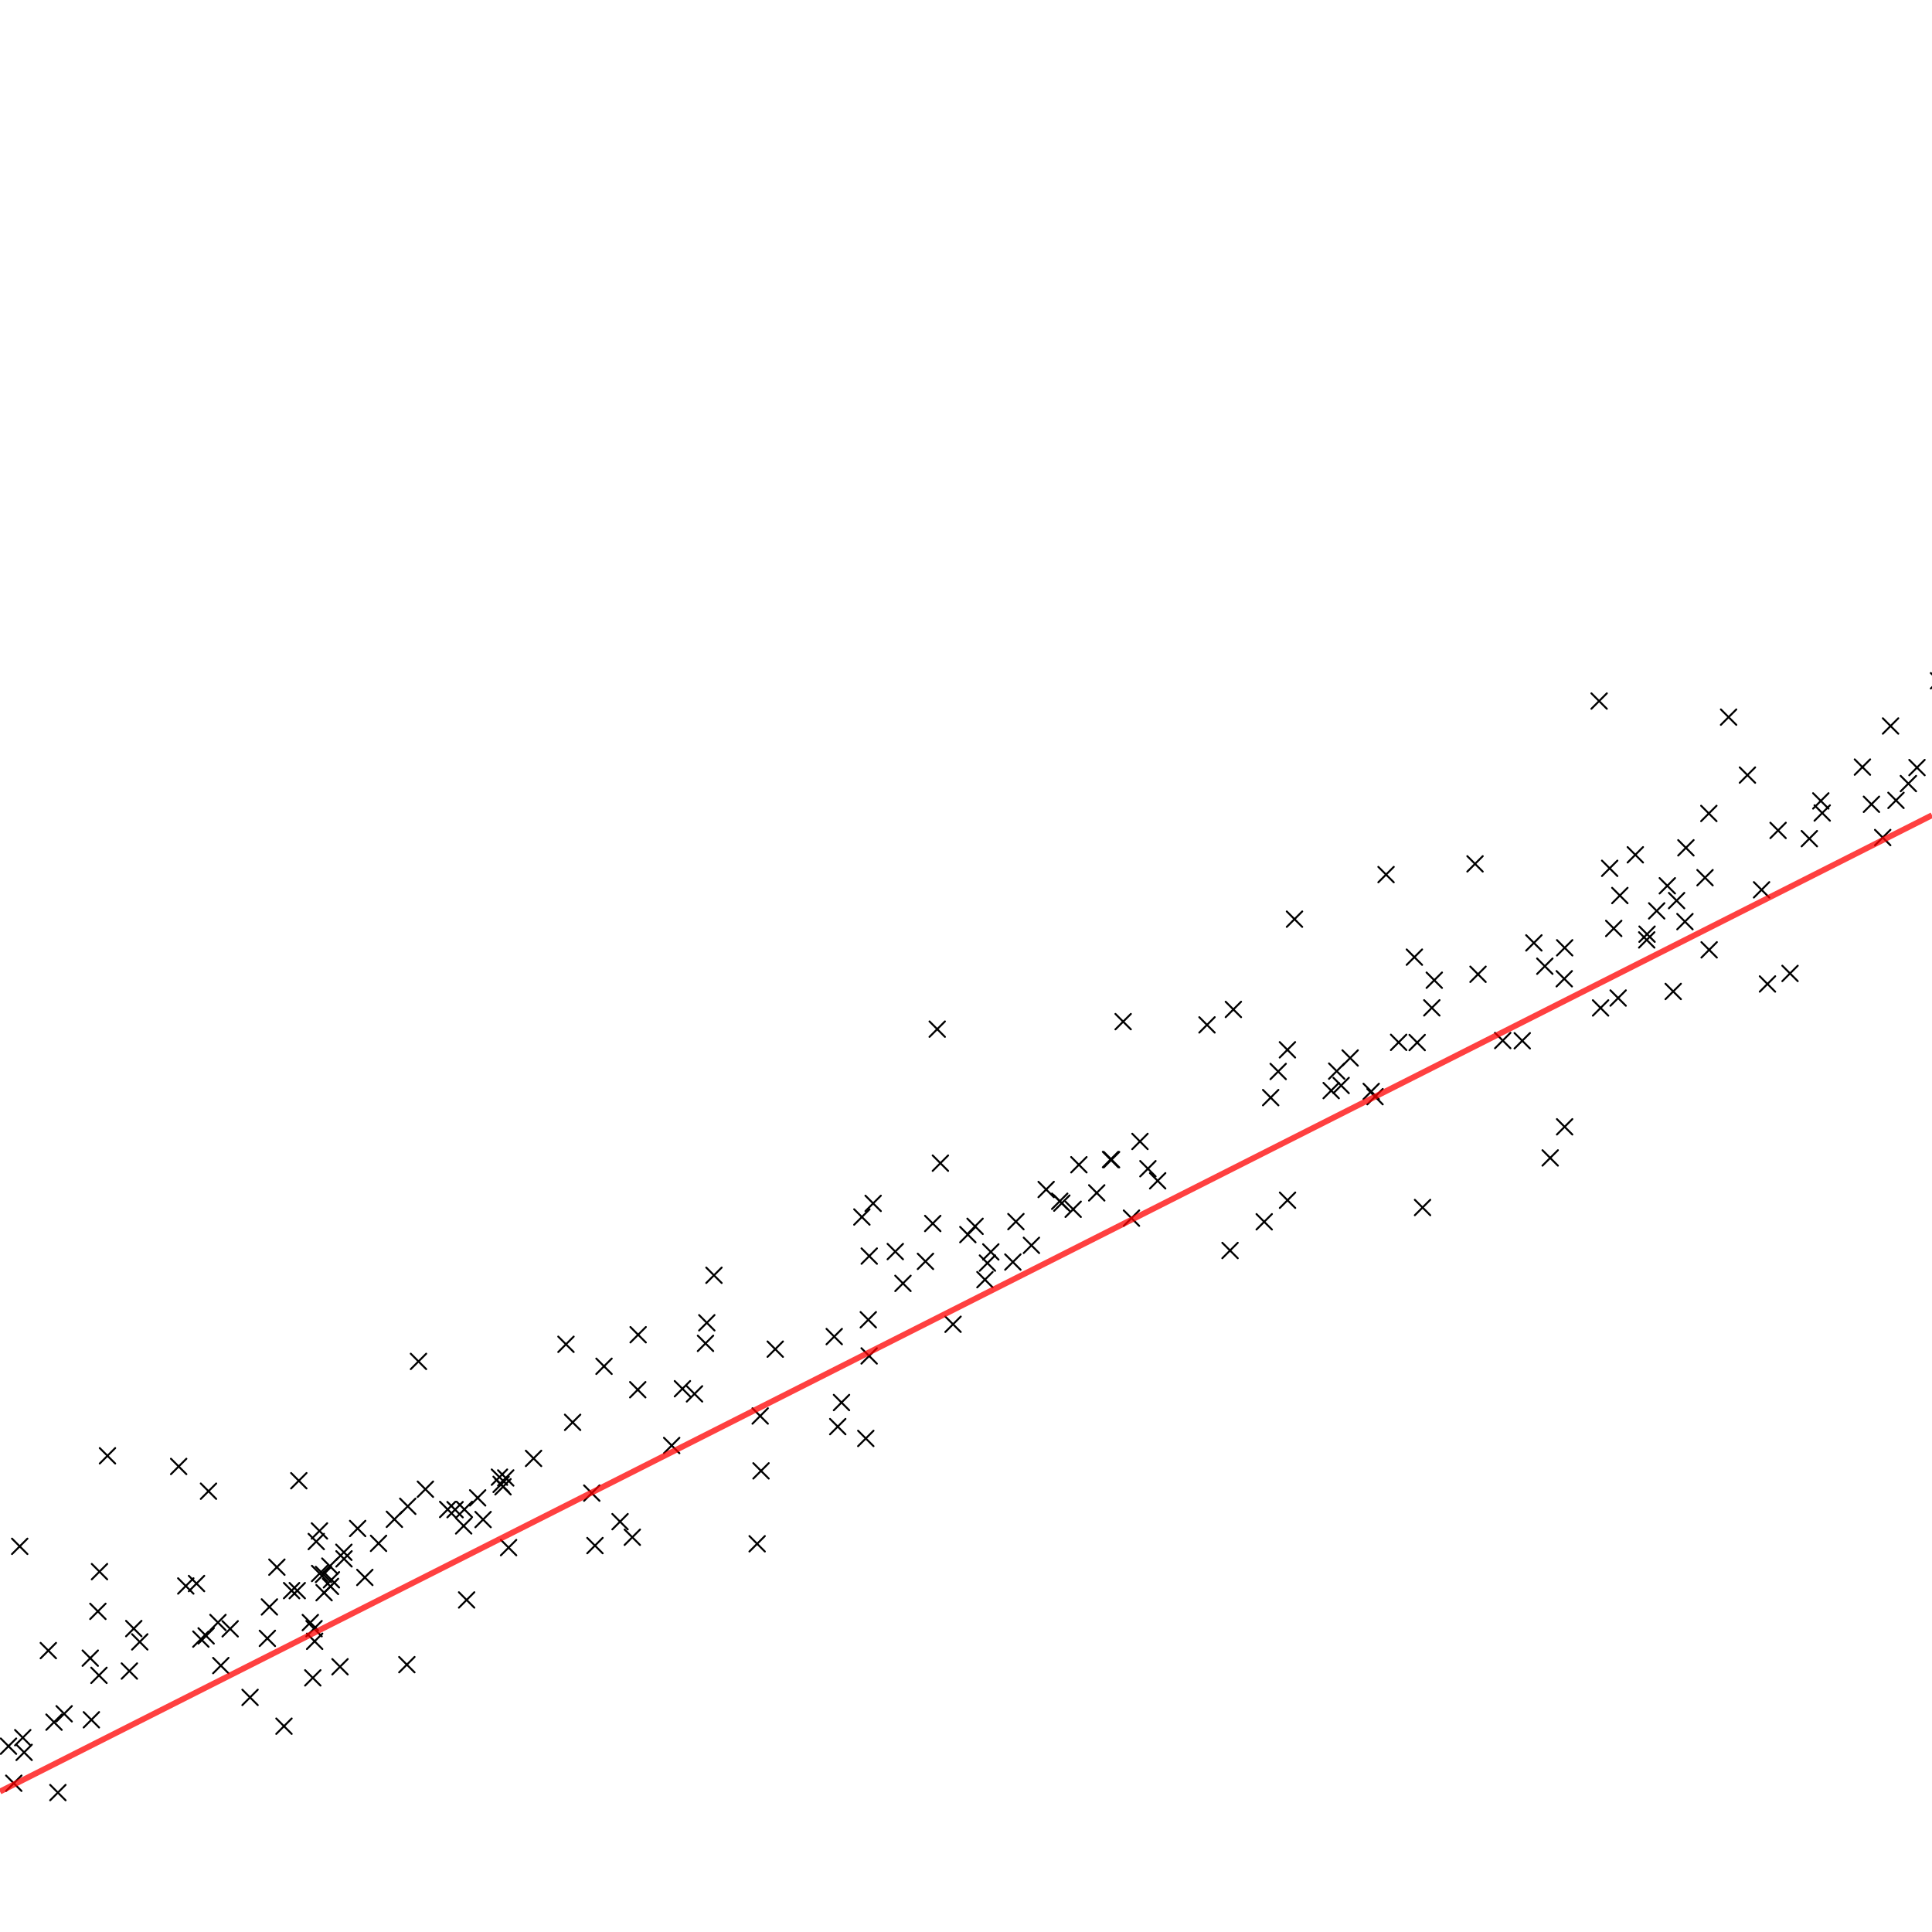
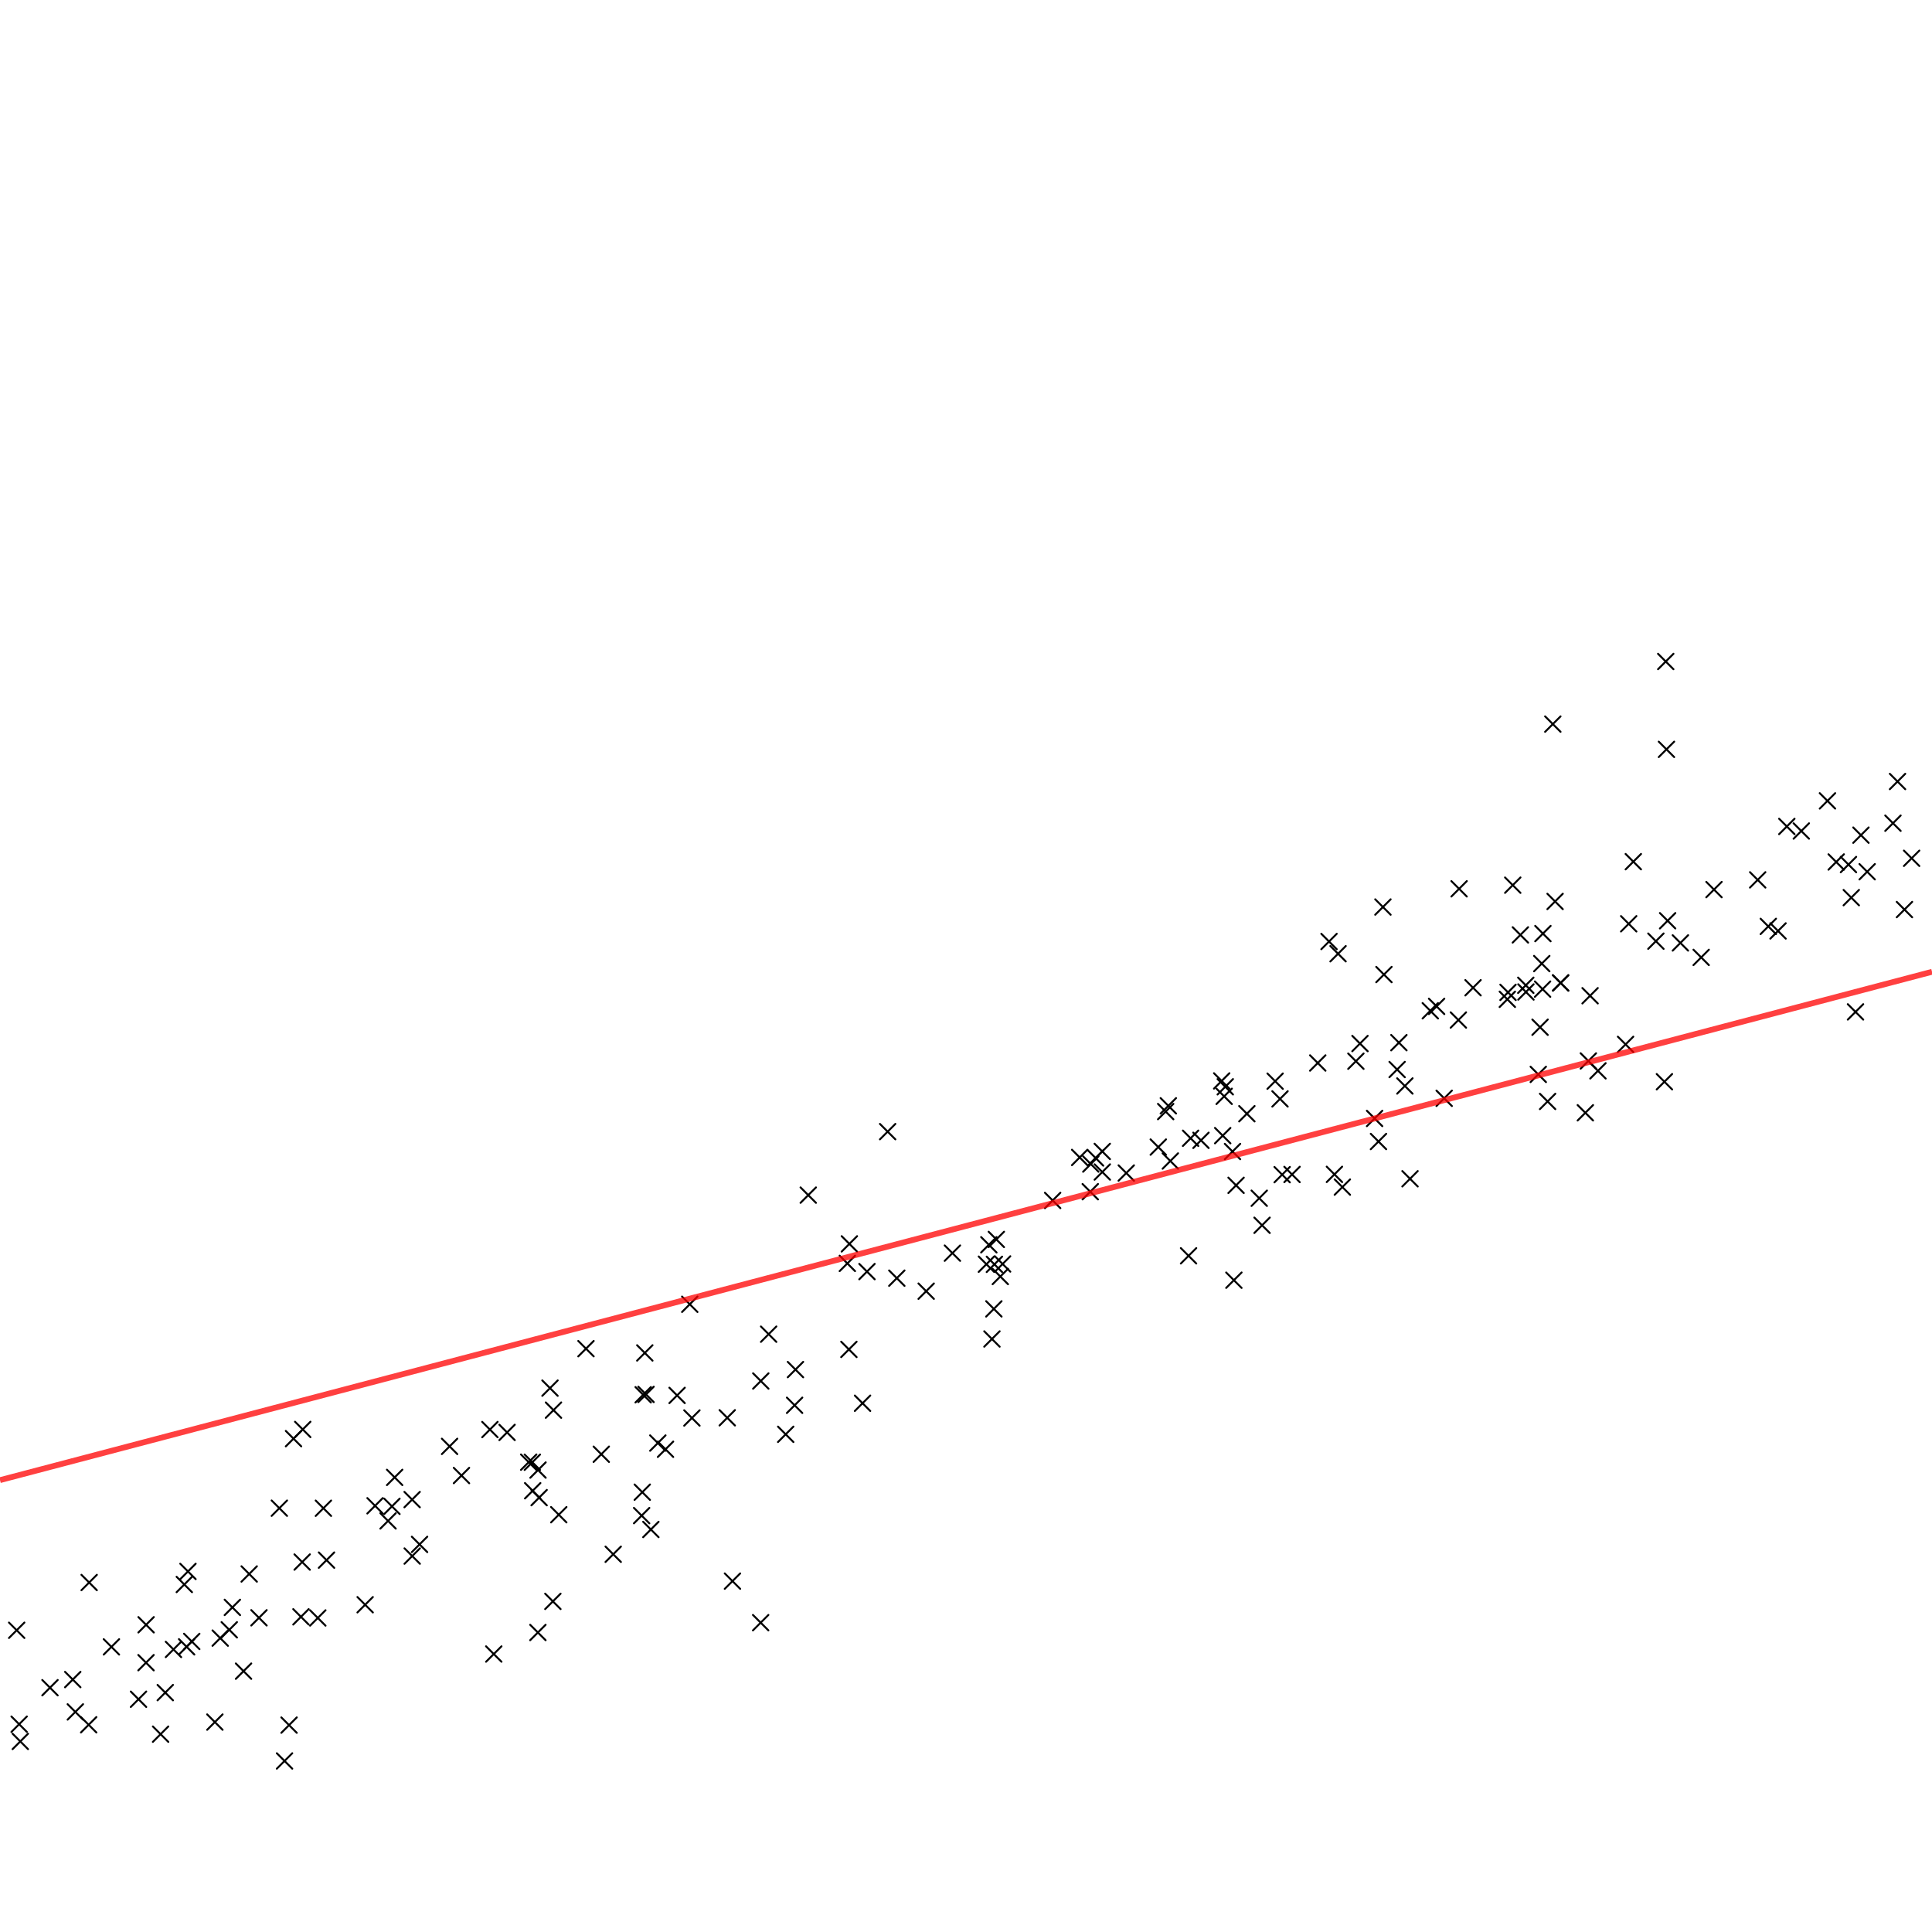
<svg xmlns="http://www.w3.org/2000/svg" xmlns:xlink="http://www.w3.org/1999/xlink" width="1000" height="1000" version="1.1">
  <defs>
    <path id="datapoint" fill="none" stroke="#000000" stroke-width="1px" stroke-linecap="round" stroke-opacity="1" d="M -4 -4 L 4 4 M -4 4 L 4 -4" />
  </defs>
  <g transform="translate(0,1000) scale(1,-1)">
    <g id="data">
-       <use xlink:href="#datapoint" transform="translate(777.8119,461.4216)" />
-       <use xlink:href="#datapoint" transform="translate(857.4937,528.5327)" />
-       <use xlink:href="#datapoint" transform="translate(239.9873,210.2011)" />
-       <use xlink:href="#datapoint" transform="translate(27.96155,108.6107)" />
-       <use xlink:href="#datapoint" transform="translate(833.161,550.5609)" />
-       <use xlink:href="#datapoint" transform="translate(987.7731,594.4179)" />
-       <use xlink:href="#datapoint" transform="translate(493.2874,314.5639)" />
-       <use xlink:href="#datapoint" transform="translate(231.7129,218.7009)" />
-       <use xlink:href="#datapoint" transform="translate(911.7837,539.4344)" />
-       <use xlink:href="#datapoint" transform="translate(263.2468,198.9638)" />
-       <use xlink:href="#datapoint" transform="translate(698.8307,452.3848)" />
-       <use xlink:href="#datapoint" transform="translate(47.29549,109.8385)" />
-       <use xlink:href="#datapoint" transform="translate(276.1685,245.1287)" />
-       <use xlink:href="#datapoint" transform="translate(101.7241,180.3647)" />
-       <use xlink:href="#datapoint" transform="translate(55.62585,246.4864)" />
-       <use xlink:href="#datapoint" transform="translate(802.3764,400.6587)" />
-       <use xlink:href="#datapoint" transform="translate(330.1005,280.6813)" />
-       <use xlink:href="#datapoint" transform="translate(185.117,208.8522)" />
-       <use xlink:href="#datapoint" transform="translate(178.0594,193.1343)" />
-       <use xlink:href="#datapoint" transform="translate(590.0413,409.1914)" />
-       <use xlink:href="#datapoint" transform="translate(-32.59394,118.8067)" />
-       <use xlink:href="#datapoint" transform="translate(1007.308,579.5012)" />
-       <use xlink:href="#datapoint" transform="translate(449.9149,349.8498)" />
-       <use xlink:href="#datapoint" transform="translate(654.3546,367.6011)" />
-       <use xlink:href="#datapoint" transform="translate(689.0138,435.5123)" />
-       <use xlink:href="#datapoint" transform="translate(170.7211,189.3771)" />
-       <use xlink:href="#datapoint" transform="translate(904.4678,598.8192)" />
-       <use xlink:href="#datapoint" transform="translate(666.4226,378.7582)" />
-       <use xlink:href="#datapoint" transform="translate(541.4879,384.3172)" />
-       <use xlink:href="#datapoint" transform="translate(103.9665,151.5978)" />
-       <use xlink:href="#datapoint" transform="translate(433.6131,261.5909)" />
-       <use xlink:href="#datapoint" transform="translate(882.514,545.7131)" />
-       <use xlink:href="#datapoint" transform="translate(393.4736,267.088)" />
-       <use xlink:href="#datapoint" transform="translate(894.7139,628.8121)" />
-       <use xlink:href="#datapoint" transform="translate(359.4706,278.5378)" />
-       <use xlink:href="#datapoint" transform="translate(211.0512,220.345)" />
-       <use xlink:href="#datapoint" transform="translate(1010.278,595.0776)" />
-       <use xlink:href="#datapoint" transform="translate(594.1573,395.076)" />
-       <use xlink:href="#datapoint" transform="translate(548.5002,378.2355)" />
-       <use xlink:href="#datapoint" transform="translate(163.6888,202.1031)" />
-       <use xlink:href="#datapoint" transform="translate(509.7997,337.6472)" />
-       <use xlink:href="#datapoint" transform="translate(717.4179,547.3169)" />
-       <use xlink:href="#datapoint" transform="translate(307.9479,200.0047)" />
-       <use xlink:href="#datapoint" transform="translate(846.4345,557.5561)" />
-       <use xlink:href="#datapoint" transform="translate(1003.386,647.6328)" />
-       <use xlink:href="#datapoint" transform="translate(7.129835,76.9963)" />
-       <use xlink:href="#datapoint" transform="translate(312.6411,292.8152)" />
-       <use xlink:href="#datapoint" transform="translate(112.8077,160.204)" />
-       <use xlink:href="#datapoint" transform="translate(524.2591,346.7706)" />
-       <use xlink:href="#datapoint" transform="translate(247.2367,224.703)" />
-       <use xlink:href="#datapoint" transform="translate(446.1064,370.0829)" />
-       <use xlink:href="#datapoint" transform="translate(139.4438,168.2475)" />
-       <use xlink:href="#datapoint" transform="translate(732.0843,504.5831)" />
-       <use xlink:href="#datapoint" transform="translate(741.1082,478.3429)" />
-       <use xlink:href="#datapoint" transform="translate(106.6886,153.2722)" />
-       <use xlink:href="#datapoint" transform="translate(33.20086,112.9473)" />
-       <use xlink:href="#datapoint" transform="translate(467.374,335.7253)" />
-       <use xlink:href="#datapoint" transform="translate(401.2605,301.6758)" />
-       <use xlink:href="#datapoint" transform="translate(153.8512,176.6812)" />
-       <use xlink:href="#datapoint" transform="translate(369.5473,339.917)" />
-       <use xlink:href="#datapoint" transform="translate(449.4237,316.8989)" />
-       <use xlink:href="#datapoint" transform="translate(799.5978,499.8901)" />
-       <use xlink:href="#datapoint" transform="translate(260.3555,230.4442)" />
-       <use xlink:href="#datapoint" transform="translate(162.553,157.0054)" />
-       <use xlink:href="#datapoint" transform="translate(50.66513,165.9635)" />
-       <use xlink:href="#datapoint" transform="translate(175.9888,137.2887)" />
-       <use xlink:href="#datapoint" transform="translate(150.9367,176.693)" />
-       <use xlink:href="#datapoint" transform="translate(809.868,509.4235)" />
-       <use xlink:href="#datapoint" transform="translate(867.8018,533.8508)" />
-       <use xlink:href="#datapoint" transform="translate(161.9029,131.5431)" />
-       <use xlink:href="#datapoint" transform="translate(872.6219,561.175)" />
-       <use xlink:href="#datapoint" transform="translate(46.71892,141.7401)" />
-       <use xlink:href="#datapoint" transform="translate(838.4269,536.478)" />
-       <use xlink:href="#datapoint" transform="translate(500.9568,360.9722)" />
-       <use xlink:href="#datapoint" transform="translate(837.5443,483.4184)" />
-       <use xlink:href="#datapoint" transform="translate(162.8582,150.4544)" />
-       <use xlink:href="#datapoint" transform="translate(691.8764,445.5795)" />
-       <use xlink:href="#datapoint" transform="translate(866.0474,486.8301)" />
-       <use xlink:href="#datapoint" transform="translate(165.3513,207.5877)" />
-       <use xlink:href="#datapoint" transform="translate(638.3906,477.51)" />
-       <use xlink:href="#datapoint" transform="translate(723.9218,460.4842)" />
-       <use xlink:href="#datapoint" transform="translate(504.691,365.2557)" />
-       <use xlink:href="#datapoint" transform="translate(92.48201,240.9653)" />
-       <use xlink:href="#datapoint" transform="translate(787.9147,461.3065)" />
-       <use xlink:href="#datapoint" transform="translate(-28.99831,38.98213)" />
-       <use xlink:href="#datapoint" transform="translate(828.4615,478.2934)" />
-       <use xlink:href="#datapoint" transform="translate(555.4708,374.0843)" />
-       <use xlink:href="#datapoint" transform="translate(862.9905,541.5234)" />
-       <use xlink:href="#datapoint" transform="translate(533.8587,355.4114)" />
-       <use xlink:href="#datapoint" transform="translate(240.363,218.7327)" />
-       <use xlink:href="#datapoint" transform="translate(51.49068,186.5236)" />
-       <use xlink:href="#datapoint" transform="translate(107.9171,228.1576)" />
-       <use xlink:href="#datapoint" transform="translate(448.1354,255.468)" />
-       <use xlink:href="#datapoint" transform="translate(119.136,156.9261)" />
-       <use xlink:href="#datapoint" transform="translate(365.8407,315.3364)" />
-       <use xlink:href="#datapoint" transform="translate(250.0417,213.4844)" />
-       <use xlink:href="#datapoint" transform="translate(884.6516,508.3575)" />
-       <use xlink:href="#datapoint" transform="translate(216.6088,295.3368)" />
-       <use xlink:href="#datapoint" transform="translate(25.0112,145.6582)" />
-       <use xlink:href="#datapoint" transform="translate(11.78392,100.5807)" />
-       <use xlink:href="#datapoint" transform="translate(114.2953,137.9)" />
-       <use xlink:href="#datapoint" transform="translate(525.8329,367.69)" />
-       <use xlink:href="#datapoint" transform="translate(624.7414,469.5185)" />
-       <use xlink:href="#datapoint" transform="translate(558.4312,397.1291)" />
-       <use xlink:href="#datapoint" transform="translate(809.8475,416.7676)" />
-       <use xlink:href="#datapoint" transform="translate(220.1778,229.1777)" />
-       <use xlink:href="#datapoint" transform="translate(981.3553,585.7321)" />
-       <use xlink:href="#datapoint" transform="translate(167.4516,185.0529)" />
-       <use xlink:href="#datapoint" transform="translate(827.7008,637.1361)" />
-       <use xlink:href="#datapoint" transform="translate(809.6497,493.3936)" />
-       <use xlink:href="#datapoint" transform="translate(742.3777,492.643)" />
-       <use xlink:href="#datapoint" transform="translate(463.3965,352.1892)" />
-       <use xlink:href="#datapoint" transform="translate(327.2791,204.3202)" />
-       <use xlink:href="#datapoint" transform="translate(512.8447,352.0082)" />
-       <use xlink:href="#datapoint" transform="translate(968.6524,583.7033)" />
-       <use xlink:href="#datapoint" transform="translate(431.7936,308.1913)" />
-       <use xlink:href="#datapoint" transform="translate(872.1201,522.9773)" />
-       <use xlink:href="#datapoint" transform="translate(666.3593,456.6156)" />
-       <use xlink:href="#datapoint" transform="translate(599.205,388.8195)" />
-       <use xlink:href="#datapoint" transform="translate(884.4922,578.9599)" />
-       <use xlink:href="#datapoint" transform="translate(391.8941,200.9383)" />
-       <use xlink:href="#datapoint" transform="translate(171.0511,178.8734)" />
-       <use xlink:href="#datapoint" transform="translate(974.4835,566.4911)" />
-       <use xlink:href="#datapoint" transform="translate(-4.700586,145.3555)" />
-       <use xlink:href="#datapoint" transform="translate(978.555,624.224)" />
-       <use xlink:href="#datapoint" transform="translate(581.3398,471.2028)" />
-       <use xlink:href="#datapoint" transform="translate(482.7865,366.7221)" />
-       <use xlink:href="#datapoint" transform="translate(694.1681,438.1563)" />
-       <use xlink:href="#datapoint" transform="translate(733.5228,460.3847)" />
-       <use xlink:href="#datapoint" transform="translate(435.5605,274.0506)" />
-       <use xlink:href="#datapoint" transform="translate(4.395084,96.17888)" />
-       <use xlink:href="#datapoint" transform="translate(585.6449,369.4922)" />
-       <use xlink:href="#datapoint" transform="translate(138.3802,151.9849)" />
-       <use xlink:href="#datapoint" transform="translate(992.2289,602.7127)" />
-       <use xlink:href="#datapoint" transform="translate(165.4389,185.5628)" />
-       <use xlink:href="#datapoint" transform="translate(393.9046,238.6845)" />
-       <use xlink:href="#datapoint" transform="translate(241.5162,171.8693)" />
-       <use xlink:href="#datapoint" transform="translate(485.1017,467.3206)" />
-       <use xlink:href="#datapoint" transform="translate(10.20457,199.6172)" />
-       <use xlink:href="#datapoint" transform="translate(160.6193,160.1655)" />
-       <use xlink:href="#datapoint" transform="translate(1047.607,652.41)" />
-       <use xlink:href="#datapoint" transform="translate(292.9469,304.1932)" />
-       <use xlink:href="#datapoint" transform="translate(235.5462,218.5999)" />
-       <use xlink:href="#datapoint" transform="translate(96.16276,179.1034)" />
-       <use xlink:href="#datapoint" transform="translate(575.3409,399.7615)" />
-       <use xlink:href="#datapoint" transform="translate(936.5093,565.9179)" />
-       <use xlink:href="#datapoint" transform="translate(347.6668,251.8058)" />
-       <use xlink:href="#datapoint" transform="translate(204.1337,213.613)" />
-       <use xlink:href="#datapoint" transform="translate(72.33987,150.1607)" />
-       <use xlink:href="#datapoint" transform="translate(51.21943,132.8395)" />
-       <use xlink:href="#datapoint" transform="translate(259.3748,231.7011)" />
-       <use xlink:href="#datapoint" transform="translate(66.95597,135.0655)" />
-       <use xlink:href="#datapoint" transform="translate(793.9343,511.9578)" />
-       <use xlink:href="#datapoint" transform="translate(486.7468,397.9464)" />
-       <use xlink:href="#datapoint" transform="translate(167.7474,175.625)" />
-       <use xlink:href="#datapoint" transform="translate(765.0164,495.7221)" />
-       <use xlink:href="#datapoint" transform="translate(330.3019,309.1443)" />
-       <use xlink:href="#datapoint" transform="translate(258.5096,235.4273)" />
-       <use xlink:href="#datapoint" transform="translate(636.6673,352.7413)" />
-       <use xlink:href="#datapoint" transform="translate(353.2181,281.1926)" />
-       <use xlink:href="#datapoint" transform="translate(942.4459,585.4502)" />
-       <use xlink:href="#datapoint" transform="translate(261.7669,235.016)" />
-       <use xlink:href="#datapoint" transform="translate(763.4722,552.8646)" />
-       <use xlink:href="#datapoint" transform="translate(451.9353,377.1302)" />
-       <use xlink:href="#datapoint" transform="translate(143.3145,188.8366)" />
-       <use xlink:href="#datapoint" transform="translate(365.1677,304.6735)" />
-       <use xlink:href="#datapoint" transform="translate(306.3041,227.1697)" />
-       <use xlink:href="#datapoint" transform="translate(914.8357,490.6975)" />
-       <use xlink:href="#datapoint" transform="translate(69.23829,157.0527)" />
-       <use xlink:href="#datapoint" transform="translate(171.5403,182.3005)" />
-       <use xlink:href="#datapoint" transform="translate(852.3375,513.498)" />
-       <use xlink:href="#datapoint" transform="translate(210.5885,138.379)" />
-       <use xlink:href="#datapoint" transform="translate(129.4299,121.4335)" />
-       <use xlink:href="#datapoint" transform="translate(567.6682,382.5678)" />
-       <use xlink:href="#datapoint" transform="translate(736.3066,374.9907)" />
-       <use xlink:href="#datapoint" transform="translate(479.0093,347.1157)" />
-       <use xlink:href="#datapoint" transform="translate(943.1759,579.1889)" />
-       <use xlink:href="#datapoint" transform="translate(296.3874,263.8009)" />
-       <use xlink:href="#datapoint" transform="translate(657.7016,431.8743)" />
-       <use xlink:href="#datapoint" transform="translate(449.8664,298.1755)" />
-       <use xlink:href="#datapoint" transform="translate(709.7308,435.0724)" />
-       <use xlink:href="#datapoint" transform="translate(852.5063,516.4809)" />
-       <use xlink:href="#datapoint" transform="translate(963.9849,602.9557)" />
-       <use xlink:href="#datapoint" transform="translate(670.0298,524.2426)" />
-       <use xlink:href="#datapoint" transform="translate(154.6695,233.5767)" />
-       <use xlink:href="#datapoint" transform="translate(146.9837,106.529)" />
-       <use xlink:href="#datapoint" transform="translate(549.6051,377.2693)" />
-       <use xlink:href="#datapoint" transform="translate(920.3356,570.1717)" />
-       <use xlink:href="#datapoint" transform="translate(711.7097,432.3648)" />
-       <use xlink:href="#datapoint" transform="translate(188.8309,183.5215)" />
-       <use xlink:href="#datapoint" transform="translate(320.9338,212.3899)" />
-       <use xlink:href="#datapoint" transform="translate(574.8091,399.8302)" />
-       <use xlink:href="#datapoint" transform="translate(926.5129,496.1554)" />
-       <use xlink:href="#datapoint" transform="translate(511.0868,346.2238)" />
-       <use xlink:href="#datapoint" transform="translate(835.2653,519.4442)" />
-       <use xlink:href="#datapoint" transform="translate(12.48195,92.97183)" />
-       <use xlink:href="#datapoint" transform="translate(195.9275,201.1609)" />
-       <use xlink:href="#datapoint" transform="translate(661.585,445.4057)" />
-       <use xlink:href="#datapoint" transform="translate(29.95977,72.15756)" />
-       <use xlink:href="#datapoint" transform="translate(177.9867,196.5425)" />
+       <use xlink:href="#datapoint" transform="translate(75.57614,139.4008)" />
+       <use xlink:href="#datapoint" transform="translate(863.1537,523.4203)" />
+       <use xlink:href="#datapoint" transform="translate(599.5214,406.2728)" />
+       <use xlink:href="#datapoint" transform="translate(632.8785,412.1984)" />
+       <use xlink:href="#datapoint" transform="translate(861.5052,440.0998)" />
+       <use xlink:href="#datapoint" transform="translate(780.5482,486.3542)" />
+       <use xlink:href="#datapoint" transform="translate(570.5354,404.0209)" />
+       <use xlink:href="#datapoint" transform="translate(238.8639,236.2686)" />
+       <use xlink:href="#datapoint" transform="translate(798.4383,488.0233)" />
+       <use xlink:href="#datapoint" transform="translate(807.8135,491.1873)" />
+       <use xlink:href="#datapoint" transform="translate(204.2676,235.3042)" />
+       <use xlink:href="#datapoint" transform="translate(887.161,539.5489)" />
+       <use xlink:href="#datapoint" transform="translate(564.6049,397.492)" />
+       <use xlink:href="#datapoint" transform="translate(966.4401,548.7871)" />
+       <use xlink:href="#datapoint" transform="translate(393.7199,160.1088)" />
+       <use xlink:href="#datapoint" transform="translate(169.003,192.48)" />
+       <use xlink:href="#datapoint" transform="translate(982.1565,595.4986)" />
+       <use xlink:href="#datapoint" transform="translate(956.7664,552.5091)" />
+       <use xlink:href="#datapoint" transform="translate(989.4546,555.7508)" />
+       <use xlink:href="#datapoint" transform="translate(544.8549,378.6501)" />
+       <use xlink:href="#datapoint" transform="translate(492.9667,351.368)" />
+       <use xlink:href="#datapoint" transform="translate(167.3925,219.3342)" />
+       <use xlink:href="#datapoint" transform="translate(411.2881,272.6218)" />
+       <use xlink:href="#datapoint" transform="translate(517.7652,339.2786)" />
+       <use xlink:href="#datapoint" transform="translate(616.2484,410.8336)" />
+       <use xlink:href="#datapoint" transform="translate(118.6687,156.4118)" />
+       <use xlink:href="#datapoint" transform="translate(803.7413,625.2119)" />
+       <use xlink:href="#datapoint" transform="translate(639.7895,386.4763)" />
+       <use xlink:href="#datapoint" transform="translate(126.0556,135.0103)" />
+       <use xlink:href="#datapoint" transform="translate(723.1478,446.4185)" />
+       <use xlink:href="#datapoint" transform="translate(284.6751,281.5086)" />
+       <use xlink:href="#datapoint" transform="translate(570.5491,393.3683)" />
+       <use xlink:href="#datapoint" transform="translate(89.78607,146.2529)" />
+       <use xlink:href="#datapoint" transform="translate(232.7049,251.3557)" />
+       <use xlink:href="#datapoint" transform="translate(716.3288,495.5746)" />
+       <use xlink:href="#datapoint" transform="translate(45.89246,107.2608)" />
+       <use xlink:href="#datapoint" transform="translate(615.1956,349.9978)" />
+       <use xlink:href="#datapoint" transform="translate(638.6596,337.3713)" />
+       <use xlink:href="#datapoint" transform="translate(273.6572,243.1801)" />
+       <use xlink:href="#datapoint" transform="translate(662.5325,431.2101)" />
+       <use xlink:href="#datapoint" transform="translate(134.0479,162.6302)" />
+       <use xlink:href="#datapoint" transform="translate(200.8556,212.7729)" />
+       <use xlink:href="#datapoint" transform="translate(798.6175,516.7762)" />
+       <use xlink:href="#datapoint" transform="translate(823.0265,484.5996)" />
+       <use xlink:href="#datapoint" transform="translate(464.1906,338.4268)" />
+       <use xlink:href="#datapoint" transform="translate(801.0334,429.8984)" />
+       <use xlink:href="#datapoint" transform="translate(822.1277,450.8484)" />
+       <use xlink:href="#datapoint" transform="translate(83.12105,102.3914)" />
+       <use xlink:href="#datapoint" transform="translate(357.021,324.913)" />
+       <use xlink:href="#datapoint" transform="translate(915.2691,520.4964)" />
+       <use xlink:href="#datapoint" transform="translate(820.5732,424.0234)" />
+       <use xlink:href="#datapoint" transform="translate(397.8433,309.4279)" />
+       <use xlink:href="#datapoint" transform="translate(515.7031,358.4697)" />
+       <use xlink:href="#datapoint" transform="translate(729.8266,389.8661)" />
+       <use xlink:href="#datapoint" transform="translate(289.2158,215.9898)" />
+       <use xlink:href="#datapoint" transform="translate(960.4105,476.2443)" />
+       <use xlink:href="#datapoint" transform="translate(514.7001,345.5776)" />
+       <use xlink:href="#datapoint" transform="translate(963.217,567.7221)" />
+       <use xlink:href="#datapoint" transform="translate(843.0117,521.8478)" />
+       <use xlink:href="#datapoint" transform="translate(120.2711,168.0118)" />
+       <use xlink:href="#datapoint" transform="translate(762.4399,488.7403)" />
+       <use xlink:href="#datapoint" transform="translate(621.6141,409.7638)" />
+       <use xlink:href="#datapoint" transform="translate(333.7535,299.7229)" />
+       <use xlink:href="#datapoint" transform="translate(869.77,511.9445)" />
+       <use xlink:href="#datapoint" transform="translate(518.946,345.7772)" />
+       <use xlink:href="#datapoint" transform="translate(782.9992,541.8389)" />
+       <use xlink:href="#datapoint" transform="translate(46.14563,180.8888)" />
+       <use xlink:href="#datapoint" transform="translate(945.8875,585.4685)" />
+       <use xlink:href="#datapoint" transform="translate(663.6387,392.0004)" />
+       <use xlink:href="#datapoint" transform="translate(439.3924,301.5478)" />
+       <use xlink:href="#datapoint" transform="translate(286.1688,171.1305)" />
+       <use xlink:href="#datapoint" transform="translate(862.1862,657.6067)" />
+       <use xlink:href="#datapoint" transform="translate(-11.75576,81.31019)" />
+       <use xlink:href="#datapoint" transform="translate(279.0463,224.8296)" />
+       <use xlink:href="#datapoint" transform="translate(156.4005,191.4843)" />
+       <use xlink:href="#datapoint" transform="translate(797.1299,468.312)" />
+       <use xlink:href="#datapoint" transform="translate(344.4692,249.8581)" />
+       <use xlink:href="#datapoint" transform="translate(634.1937,437.485)" />
+       <use xlink:href="#datapoint" transform="translate(303.305,301.9317)" />
+       <use xlink:href="#datapoint" transform="translate(164.5011,162.5505)" />
+       <use xlink:href="#datapoint" transform="translate(156.6958,260.1227)" />
+       <use xlink:href="#datapoint" transform="translate(376.4181,266.1594)" />
+       <use xlink:href="#datapoint" transform="translate(740.3165,476.8253)" />
+       <use xlink:href="#datapoint" transform="translate(262.4578,258.5819)" />
+       <use xlink:href="#datapoint" transform="translate(1017.562,541.9868)" />
+       <use xlink:href="#datapoint" transform="translate(511.825,355.7068)" />
+       <use xlink:href="#datapoint" transform="translate(668.7555,392.1002)" />
+       <use xlink:href="#datapoint" transform="translate(920.3045,518.1455)" />
+       <use xlink:href="#datapoint" transform="translate(909.7777,544.5803)" />
+       <use xlink:href="#datapoint" transform="translate(645.384,423.5384)" />
+       <use xlink:href="#datapoint" transform="translate(798.0126,501.2478)" />
+       <use xlink:href="#datapoint" transform="translate(213.3162,223.8155)" />
+       <use xlink:href="#datapoint" transform="translate(633.6235,432.5336)" />
+       <use xlink:href="#datapoint" transform="translate(9.907178,107.5565)" />
+       <use xlink:href="#datapoint" transform="translate(459.4417,414.2737)" />
+       <use xlink:href="#datapoint" transform="translate(151.9285,255.3613)" />
+       <use xlink:href="#datapoint" transform="translate(513.4321,306.9444)" />
+       <use xlink:href="#datapoint" transform="translate(411.7305,291.1094)" />
+       <use xlink:href="#datapoint" transform="translate(253.5729,260.0632)" />
+       <use xlink:href="#datapoint" transform="translate(393.7876,285.1929)" />
+       <use xlink:href="#datapoint" transform="translate(841.3934,459.4286)" />
+       <use xlink:href="#datapoint" transform="translate(692.5756,506.3457)" />
+       <use xlink:href="#datapoint" transform="translate(144.5881,219.3624)" />
+       <use xlink:href="#datapoint" transform="translate(10.50806,98.64251)" />
+       <use xlink:href="#datapoint" transform="translate(715.8041,530.5279)" />
+       <use xlink:href="#datapoint" transform="translate(567.0566,400.6397)" />
+       <use xlink:href="#datapoint" transform="translate(38.99282,113.9124)" />
+       <use xlink:href="#datapoint" transform="translate(334.3836,278.2584)" />
+       <use xlink:href="#datapoint" transform="translate(701.8057,450.7223)" />
+       <use xlink:href="#datapoint" transform="translate(71.69578,120.4745)" />
+       <use xlink:href="#datapoint" transform="translate(332.9066,278.0787)" />
+       <use xlink:href="#datapoint" transform="translate(862.5584,612.13)" />
+       <use xlink:href="#datapoint" transform="translate(690.7001,392.1508)" />
+       <use xlink:href="#datapoint" transform="translate(755.2223,539.948)" />
+       <use xlink:href="#datapoint" transform="translate(796.2133,443.8865)" />
+       <use xlink:href="#datapoint" transform="translate(188.9983,169.3853)" />
+       <use xlink:href="#datapoint" transform="translate(932.3503,569.873)" />
+       <use xlink:href="#datapoint" transform="translate(439.6377,356.1742)" />
+       <use xlink:href="#datapoint" transform="translate(37.66151,130.6626)" />
+       <use xlink:href="#datapoint" transform="translate(438.5824,346.0615)" />
+       <use xlink:href="#datapoint" transform="translate(479.3863,331.6889)" />
+       <use xlink:href="#datapoint" transform="translate(727.1565,437.8994)" />
+       <use xlink:href="#datapoint" transform="translate(845.4029,554.0007)" />
+       <use xlink:href="#datapoint" transform="translate(358.1335,266.0483)" />
+       <use xlink:href="#datapoint" transform="translate(653.239,365.7948)" />
+       <use xlink:href="#datapoint" transform="translate(57.67267,147.5805)" />
+       <use xlink:href="#datapoint" transform="translate(632.3403,440.5179)" />
+       <use xlink:href="#datapoint" transform="translate(194.1267,220.6063)" />
+       <use xlink:href="#datapoint" transform="translate(924.8568,572.2279)" />
+       <use xlink:href="#datapoint" transform="translate(25.87425,126.4507)" />
+       <use xlink:href="#datapoint" transform="translate(340.4939,253.0731)" />
+       <use xlink:href="#datapoint" transform="translate(827.0958,445.7324)" />
+       <use xlink:href="#datapoint" transform="translate(406.6746,257.6032)" />
+       <use xlink:href="#datapoint" transform="translate(660.0008,440.3838)" />
+       <use xlink:href="#datapoint" transform="translate(605.7576,399.0634)" />
+       <use xlink:href="#datapoint" transform="translate(637.9489,403.9742)" />
+       <use xlink:href="#datapoint" transform="translate(789.7488,490.0197)" />
+       <use xlink:href="#datapoint" transform="translate(1015.506,622.9347)" />
+       <use xlink:href="#datapoint" transform="translate(804.9105,533.41)" />
+       <use xlink:href="#datapoint" transform="translate(448.7452,341.8287)" />
+       <use xlink:href="#datapoint" transform="translate(85.54215,123.9029)" />
+       <use xlink:href="#datapoint" transform="translate(379.1242,181.6092)" />
+       <use xlink:href="#datapoint" transform="translate(682.0711,449.7925)" />
+       <use xlink:href="#datapoint" transform="translate(111.2187,108.6475)" />
+       <use xlink:href="#datapoint" transform="translate(95.4007,179.8697)" />
+       <use xlink:href="#datapoint" transform="translate(275.5404,243.143)" />
+       <use xlink:href="#datapoint" transform="translate(336.8877,208.343)" />
+       <use xlink:href="#datapoint" transform="translate(128.9786,185.3106)" />
+       <use xlink:href="#datapoint" transform="translate(789.8235,486.5513)" />
+       <use xlink:href="#datapoint" transform="translate(985.7421,529.2093)" />
+       <use xlink:href="#datapoint" transform="translate(514.4202,322.5242)" />
+       <use xlink:href="#datapoint" transform="translate(979.7943,573.9123)" />
+       <use xlink:href="#datapoint" transform="translate(147.2779,88.52996)" />
+       <use xlink:href="#datapoint" transform="translate(687.9051,512.6774)" />
+       <use xlink:href="#datapoint" transform="translate(332.4431,227.6435)" />
+       <use xlink:href="#datapoint" transform="translate(418.35,381.4037)" />
+       <use xlink:href="#datapoint" transform="translate(603.3525,424.6496)" />
+       <use xlink:href="#datapoint" transform="translate(99.24813,150.3909)" />
+       <use xlink:href="#datapoint" transform="translate(703.9287,459.8624)" />
+       <use xlink:href="#datapoint" transform="translate(149.6158,107.0842)" />
+       <use xlink:href="#datapoint" transform="translate(582.9496,392.842)" />
+       <use xlink:href="#datapoint" transform="translate(213.3526,194.5821)" />
+       <use xlink:href="#datapoint" transform="translate(786.9504,516.0966)" />
+       <use xlink:href="#datapoint" transform="translate(510.5622,345.6487)" />
+       <use xlink:href="#datapoint" transform="translate(8.634116,156.1756)" />
+       <use xlink:href="#datapoint" transform="translate(202.8687,220.3192)" />
+       <use xlink:href="#datapoint" transform="translate(743.5864,479.0975)" />
+       <use xlink:href="#datapoint" transform="translate(747.505,431.5168)" />
+       <use xlink:href="#datapoint" transform="translate(286.4839,270.111)" />
+       <use xlink:href="#datapoint" transform="translate(97.29072,186.6332)" />
+       <use xlink:href="#datapoint" transform="translate(880.5213,504.4537)" />
+       <use xlink:href="#datapoint" transform="translate(780.1956,482.7618)" />
+       <use xlink:href="#datapoint" transform="translate(75.61694,159.0172)" />
+       <use xlink:href="#datapoint" transform="translate(651.7806,379.7932)" />
+       <use xlink:href="#datapoint" transform="translate(113.9834,152.116)" />
+       <use xlink:href="#datapoint" transform="translate(950.4147,553.8418)" />
+       <use xlink:href="#datapoint" transform="translate(350.4533,277.7354)" />
+       <use xlink:href="#datapoint" transform="translate(713.4977,409.1572)" />
+       <use xlink:href="#datapoint" transform="translate(694.8014,385.5625)" />
+       <use xlink:href="#datapoint" transform="translate(958.2216,535.3884)" />
+       <use xlink:href="#datapoint" transform="translate(754.8542,472.035)" />
+       <use xlink:href="#datapoint" transform="translate(275.7184,228.3922)" />
+       <use xlink:href="#datapoint" transform="translate(278.4087,155.0198)" />
+       <use xlink:href="#datapoint" transform="translate(724.0648,460.3153)" />
+       <use xlink:href="#datapoint" transform="translate(446.4529,273.6782)" />
+       <use xlink:href="#datapoint" transform="translate(317.4007,195.5154)" />
+       <use xlink:href="#datapoint" transform="translate(1025.241,624.7748)" />
+       <use xlink:href="#datapoint" transform="translate(564.3149,383.1759)" />
+       <use xlink:href="#datapoint" transform="translate(711.4862,421.0904)" />
+       <use xlink:href="#datapoint" transform="translate(155.7722,163.1289)" />
+       <use xlink:href="#datapoint" transform="translate(96.60336,147.6048)" />
+       <use xlink:href="#datapoint" transform="translate(255.5754,143.8767)" />
+       <use xlink:href="#datapoint" transform="translate(604.7273,427.6384)" />
+       <use xlink:href="#datapoint" transform="translate(311.2255,247.2846)" />
+       <use xlink:href="#datapoint" transform="translate(857.0834,512.851)" />
+       <use xlink:href="#datapoint" transform="translate(558.836,400.9132)" />
+       <use xlink:href="#datapoint" transform="translate(217.1632,200.6204)" />
+       <use xlink:href="#datapoint" transform="translate(807.7391,491.2971)" />
+       <use xlink:href="#datapoint" transform="translate(278.4701,239.1006)" />
+       <use xlink:href="#datapoint" transform="translate(332.1173,215.5213)" />
    </g>
-     <path id="trend" fill="none" stroke="#ff0000" stroke-width="3" stroke-linecap="butt" stroke-linejoin="miter" stroke-opacity="0.75" d="M 0.0,72.706 L        1000.0,578.051        " />
+     <path id="trend" fill="none" stroke="#ff0000" stroke-width="3" stroke-linecap="butt" stroke-linejoin="miter" stroke-opacity="0.75" d="M 0.0,233.888 L        1000.0,497.003        " />
  </g>
</svg>
